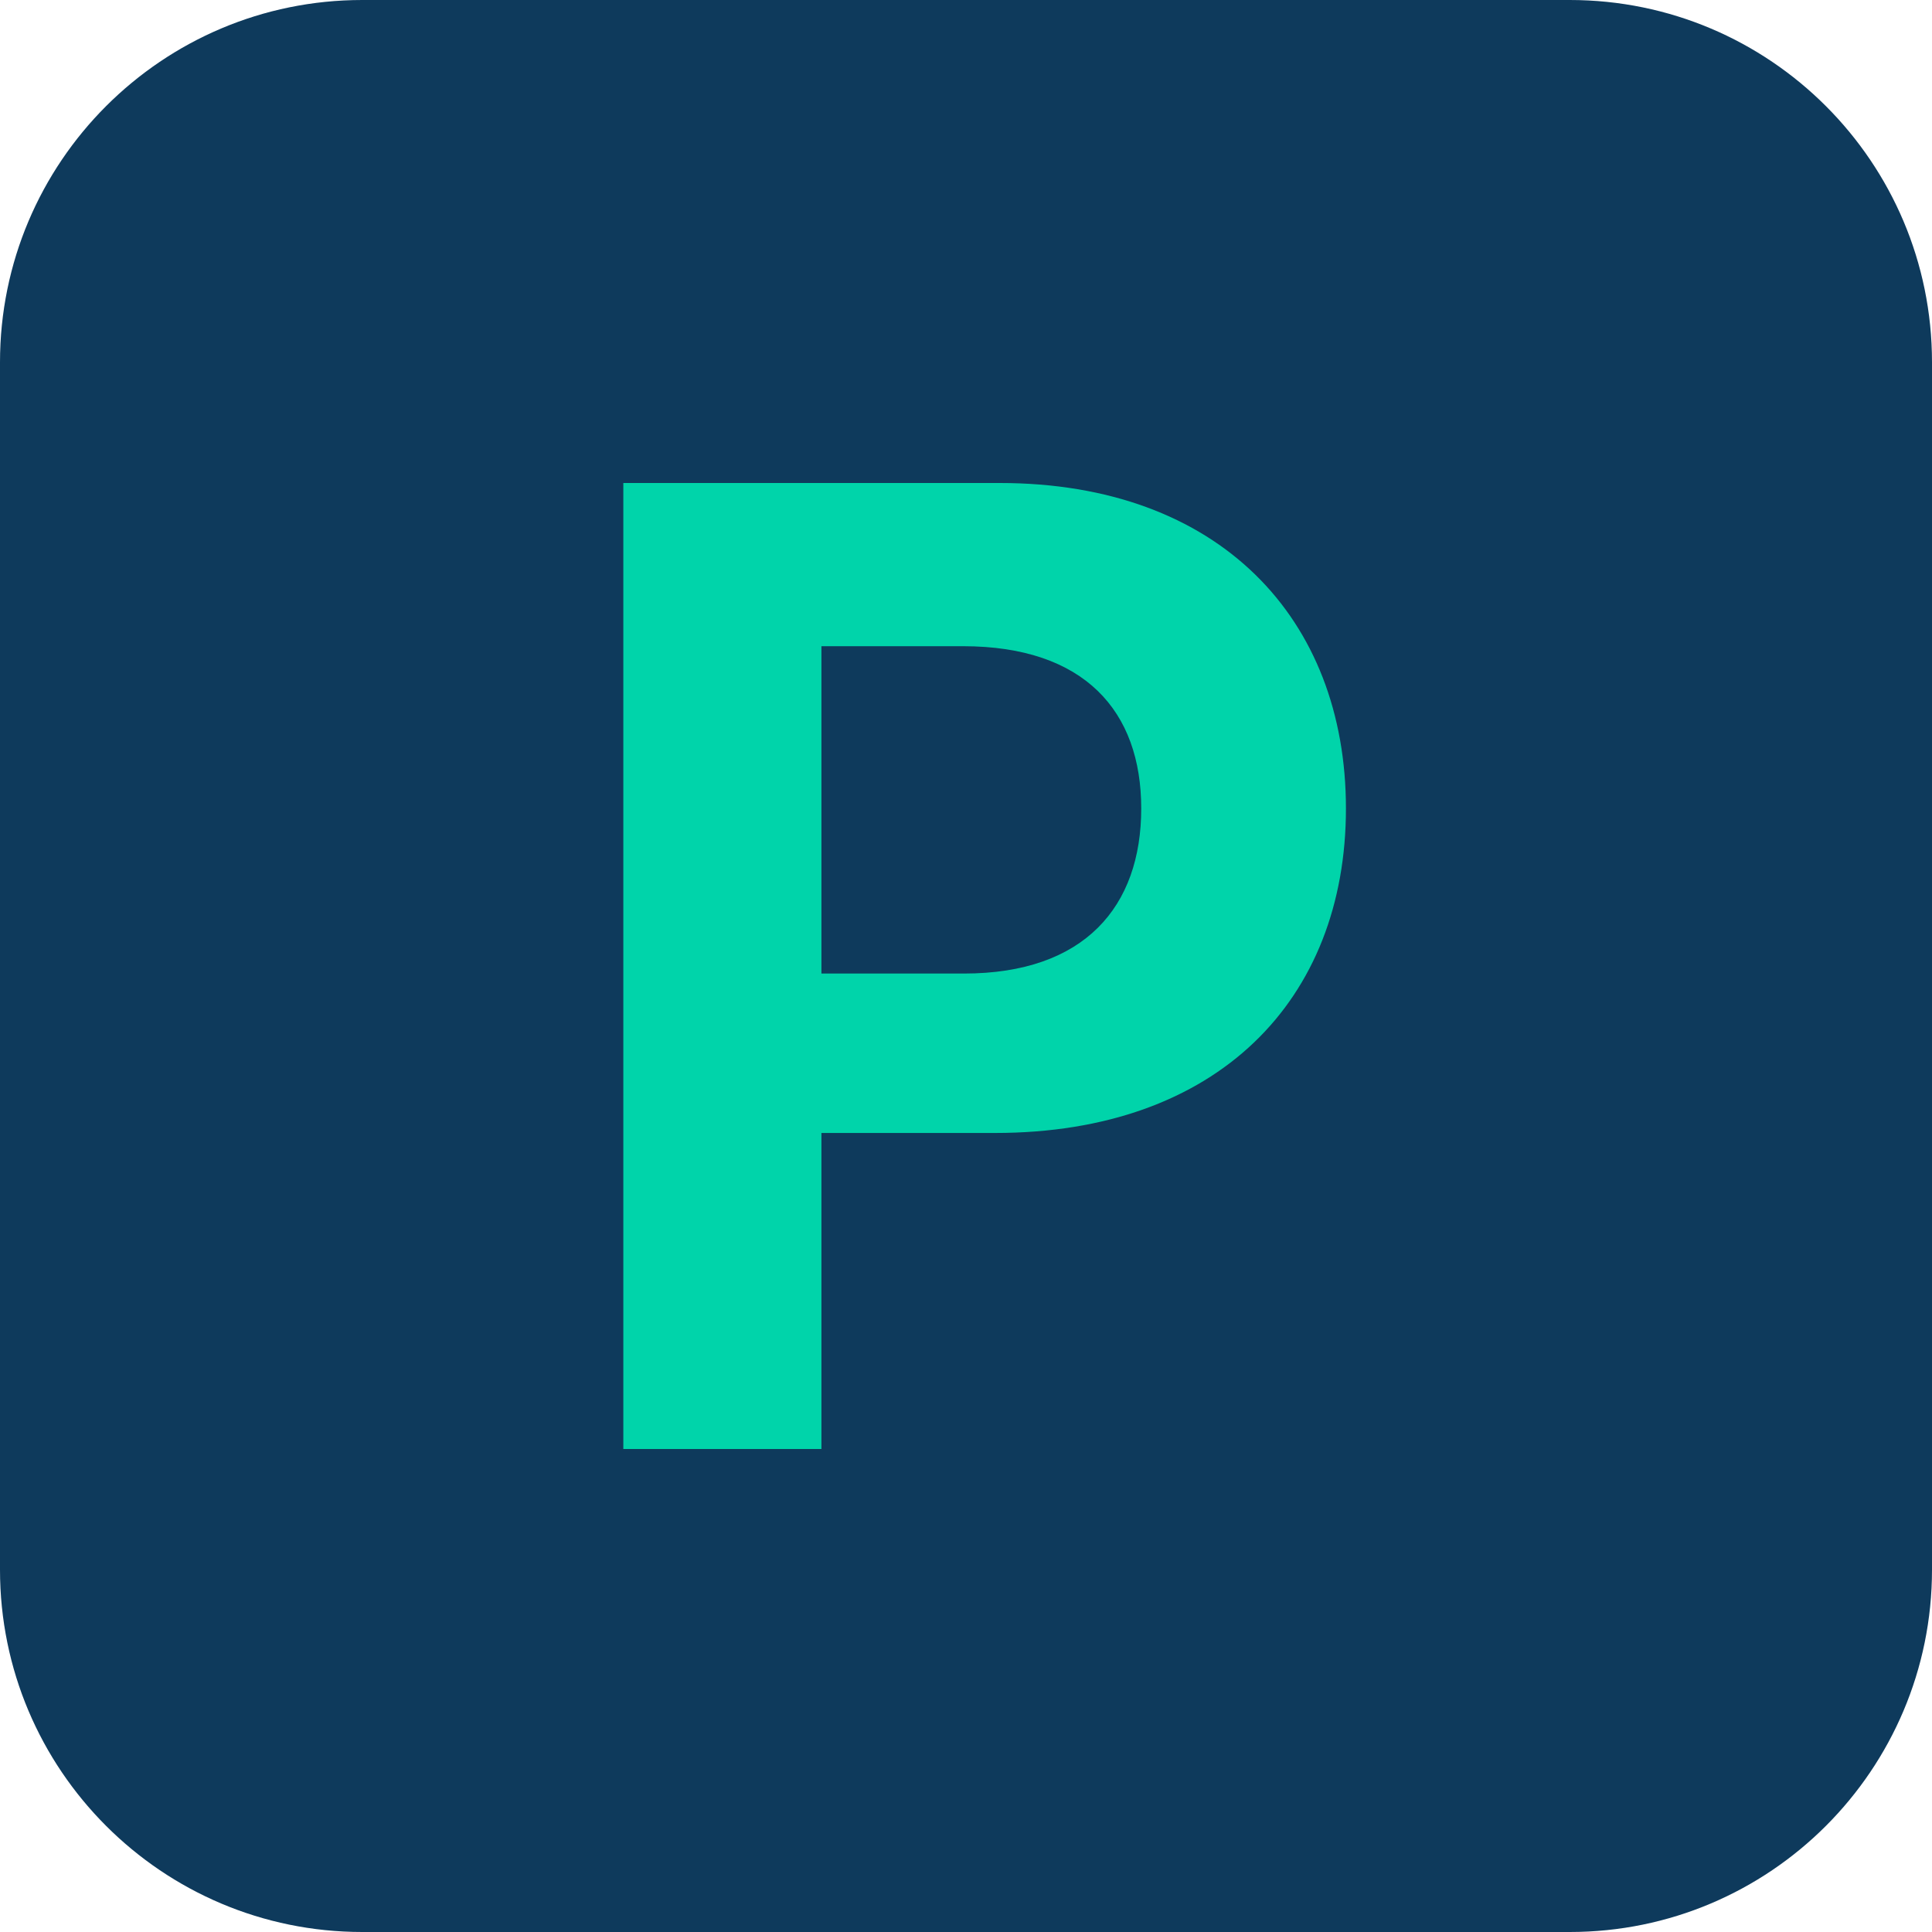
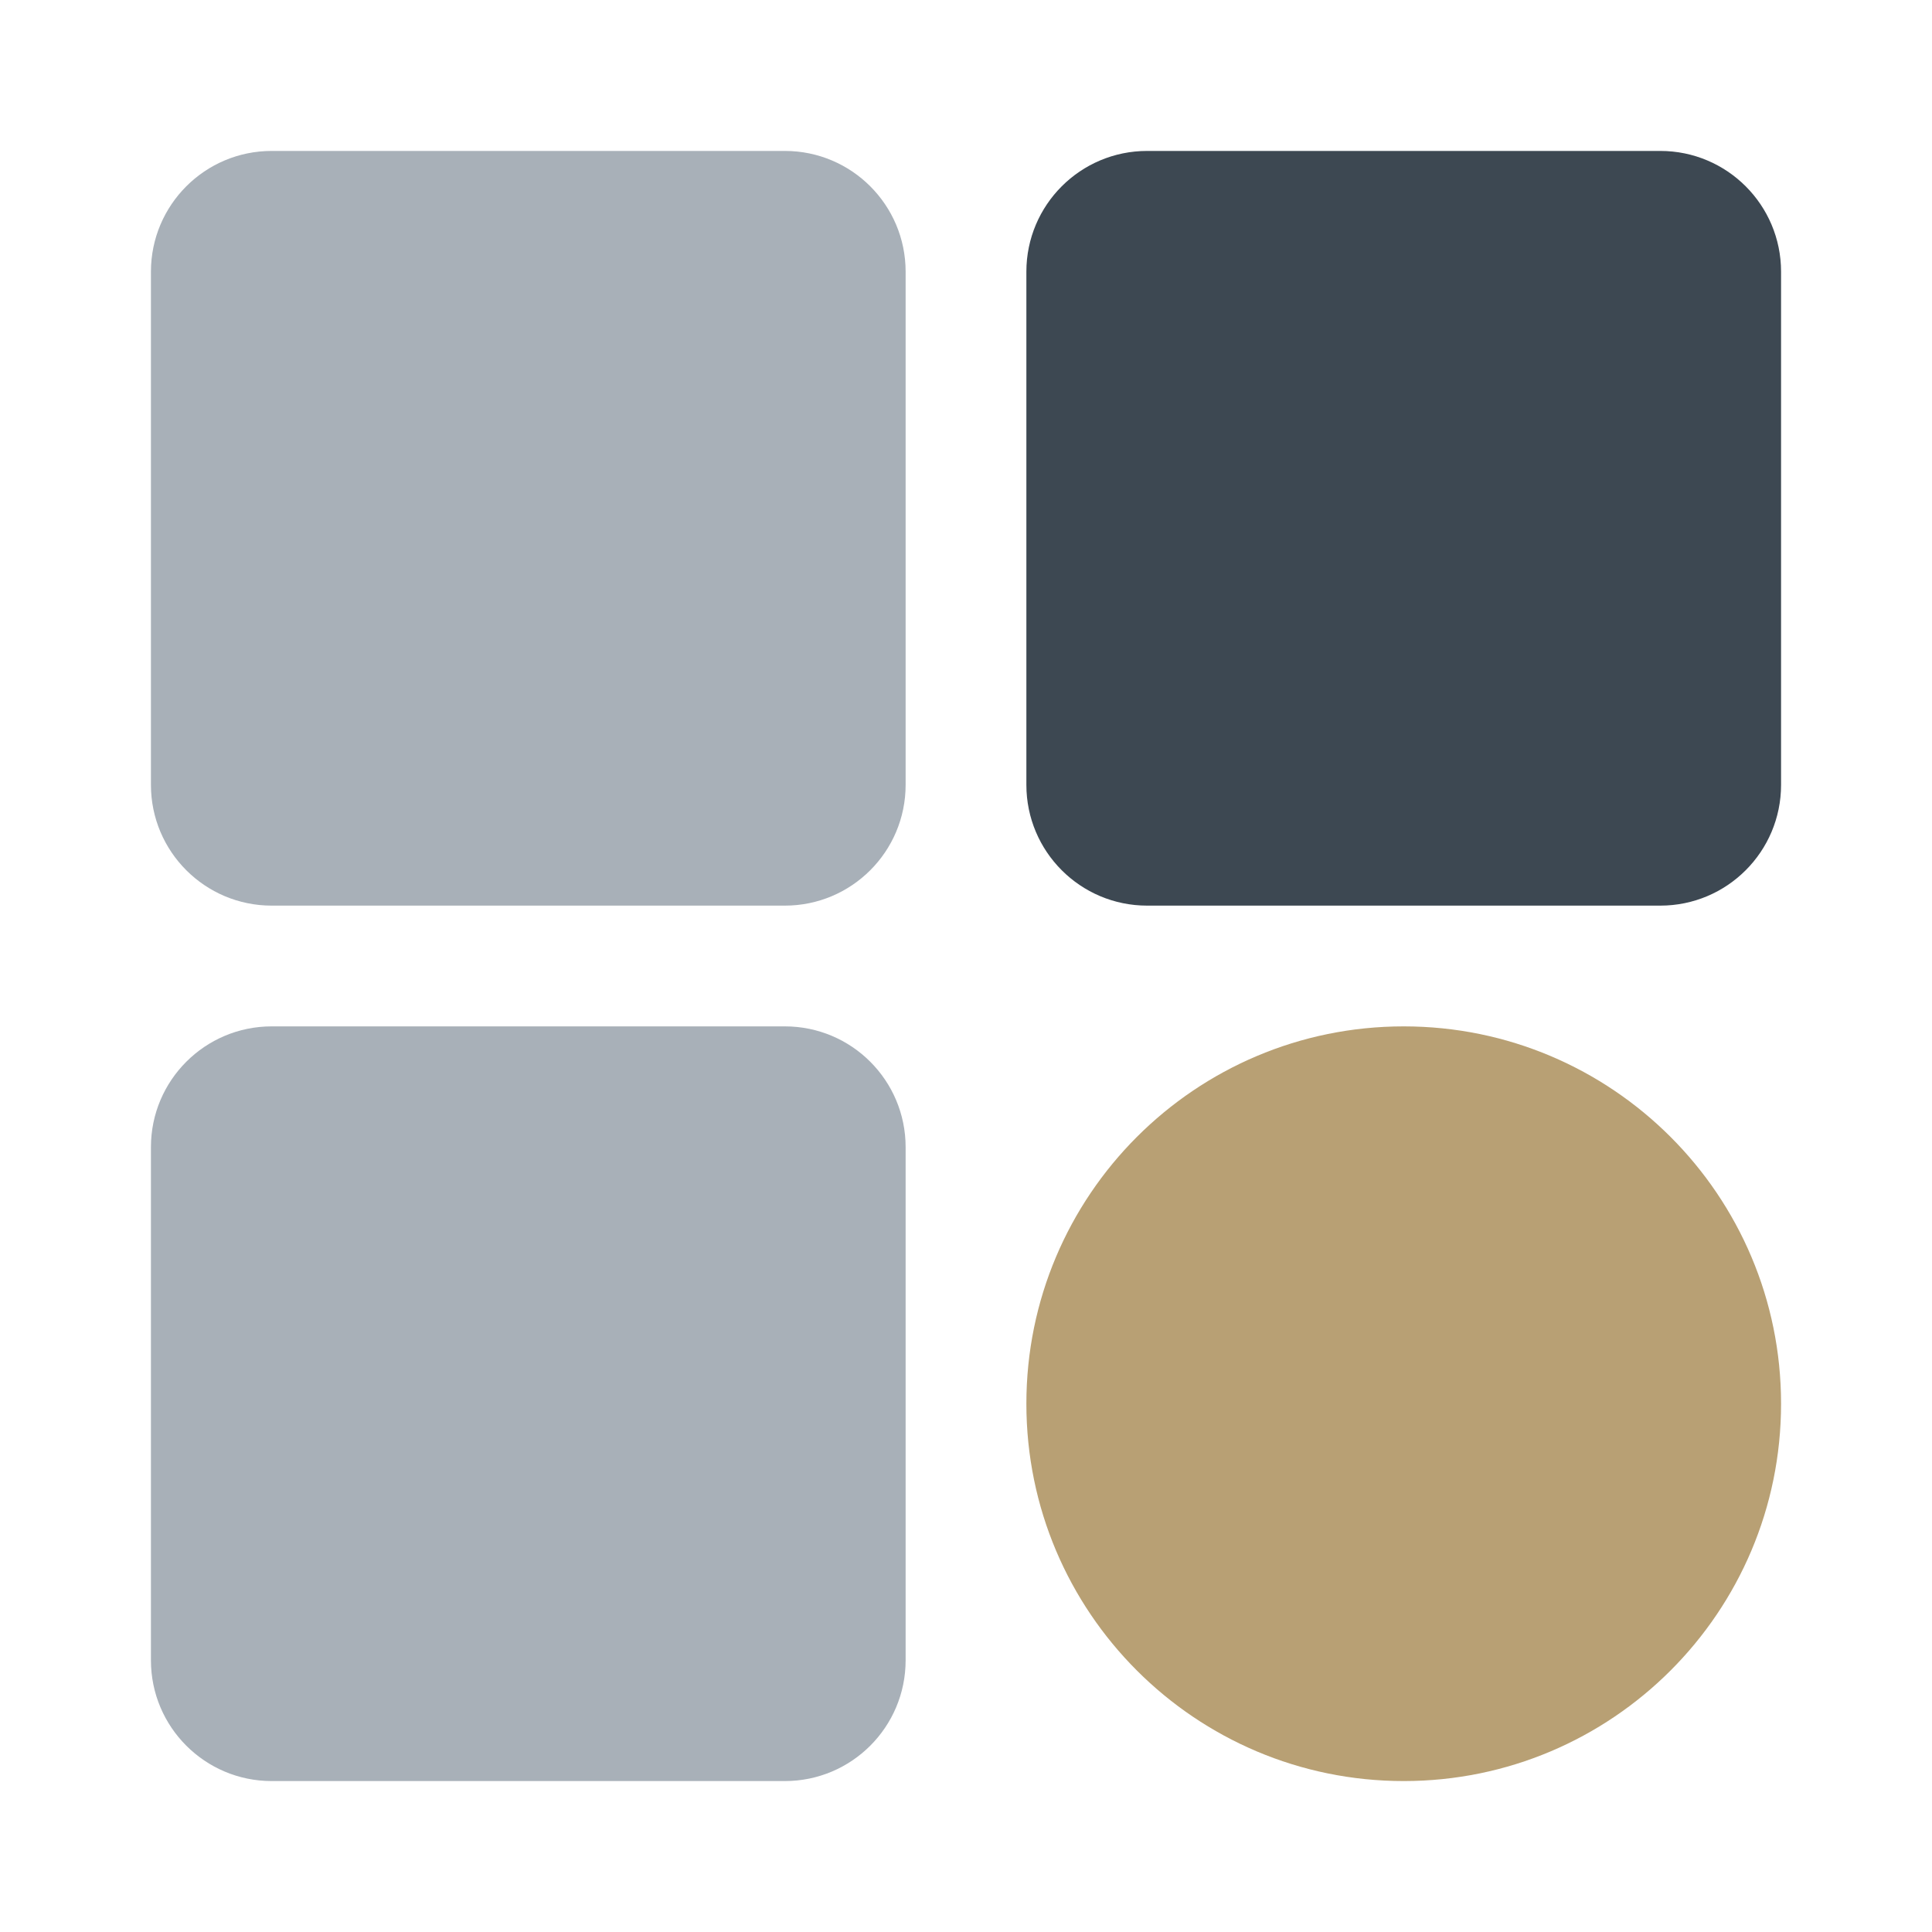
- <svg xmlns="http://www.w3.org/2000/svg" viewBox="0 0 32 32">
-   <rect width="32" height="32" rx="6" fill="#0e3a5c" />
-   <text x="16" y="24" text-anchor="middle" font-family="system-ui, -apple-system, sans-serif" font-size="22" font-weight="700" fill="#00d4aa">P</text>
+ <svg xmlns="http://www.w3.org/2000/svg" viewBox="0 0 512 512">
+   <rect x="40" y="40" width="200" height="200" rx="32" fill="#A8B0B8" />
+   <rect x="272" y="40" width="200" height="200" rx="32" fill="#3D4852" />
+   <rect x="40" y="272" width="200" height="200" rx="32" fill="#A8B0B8" />
+   <circle cx="372" cy="372" r="100" fill="#B8A074" />
</svg>
